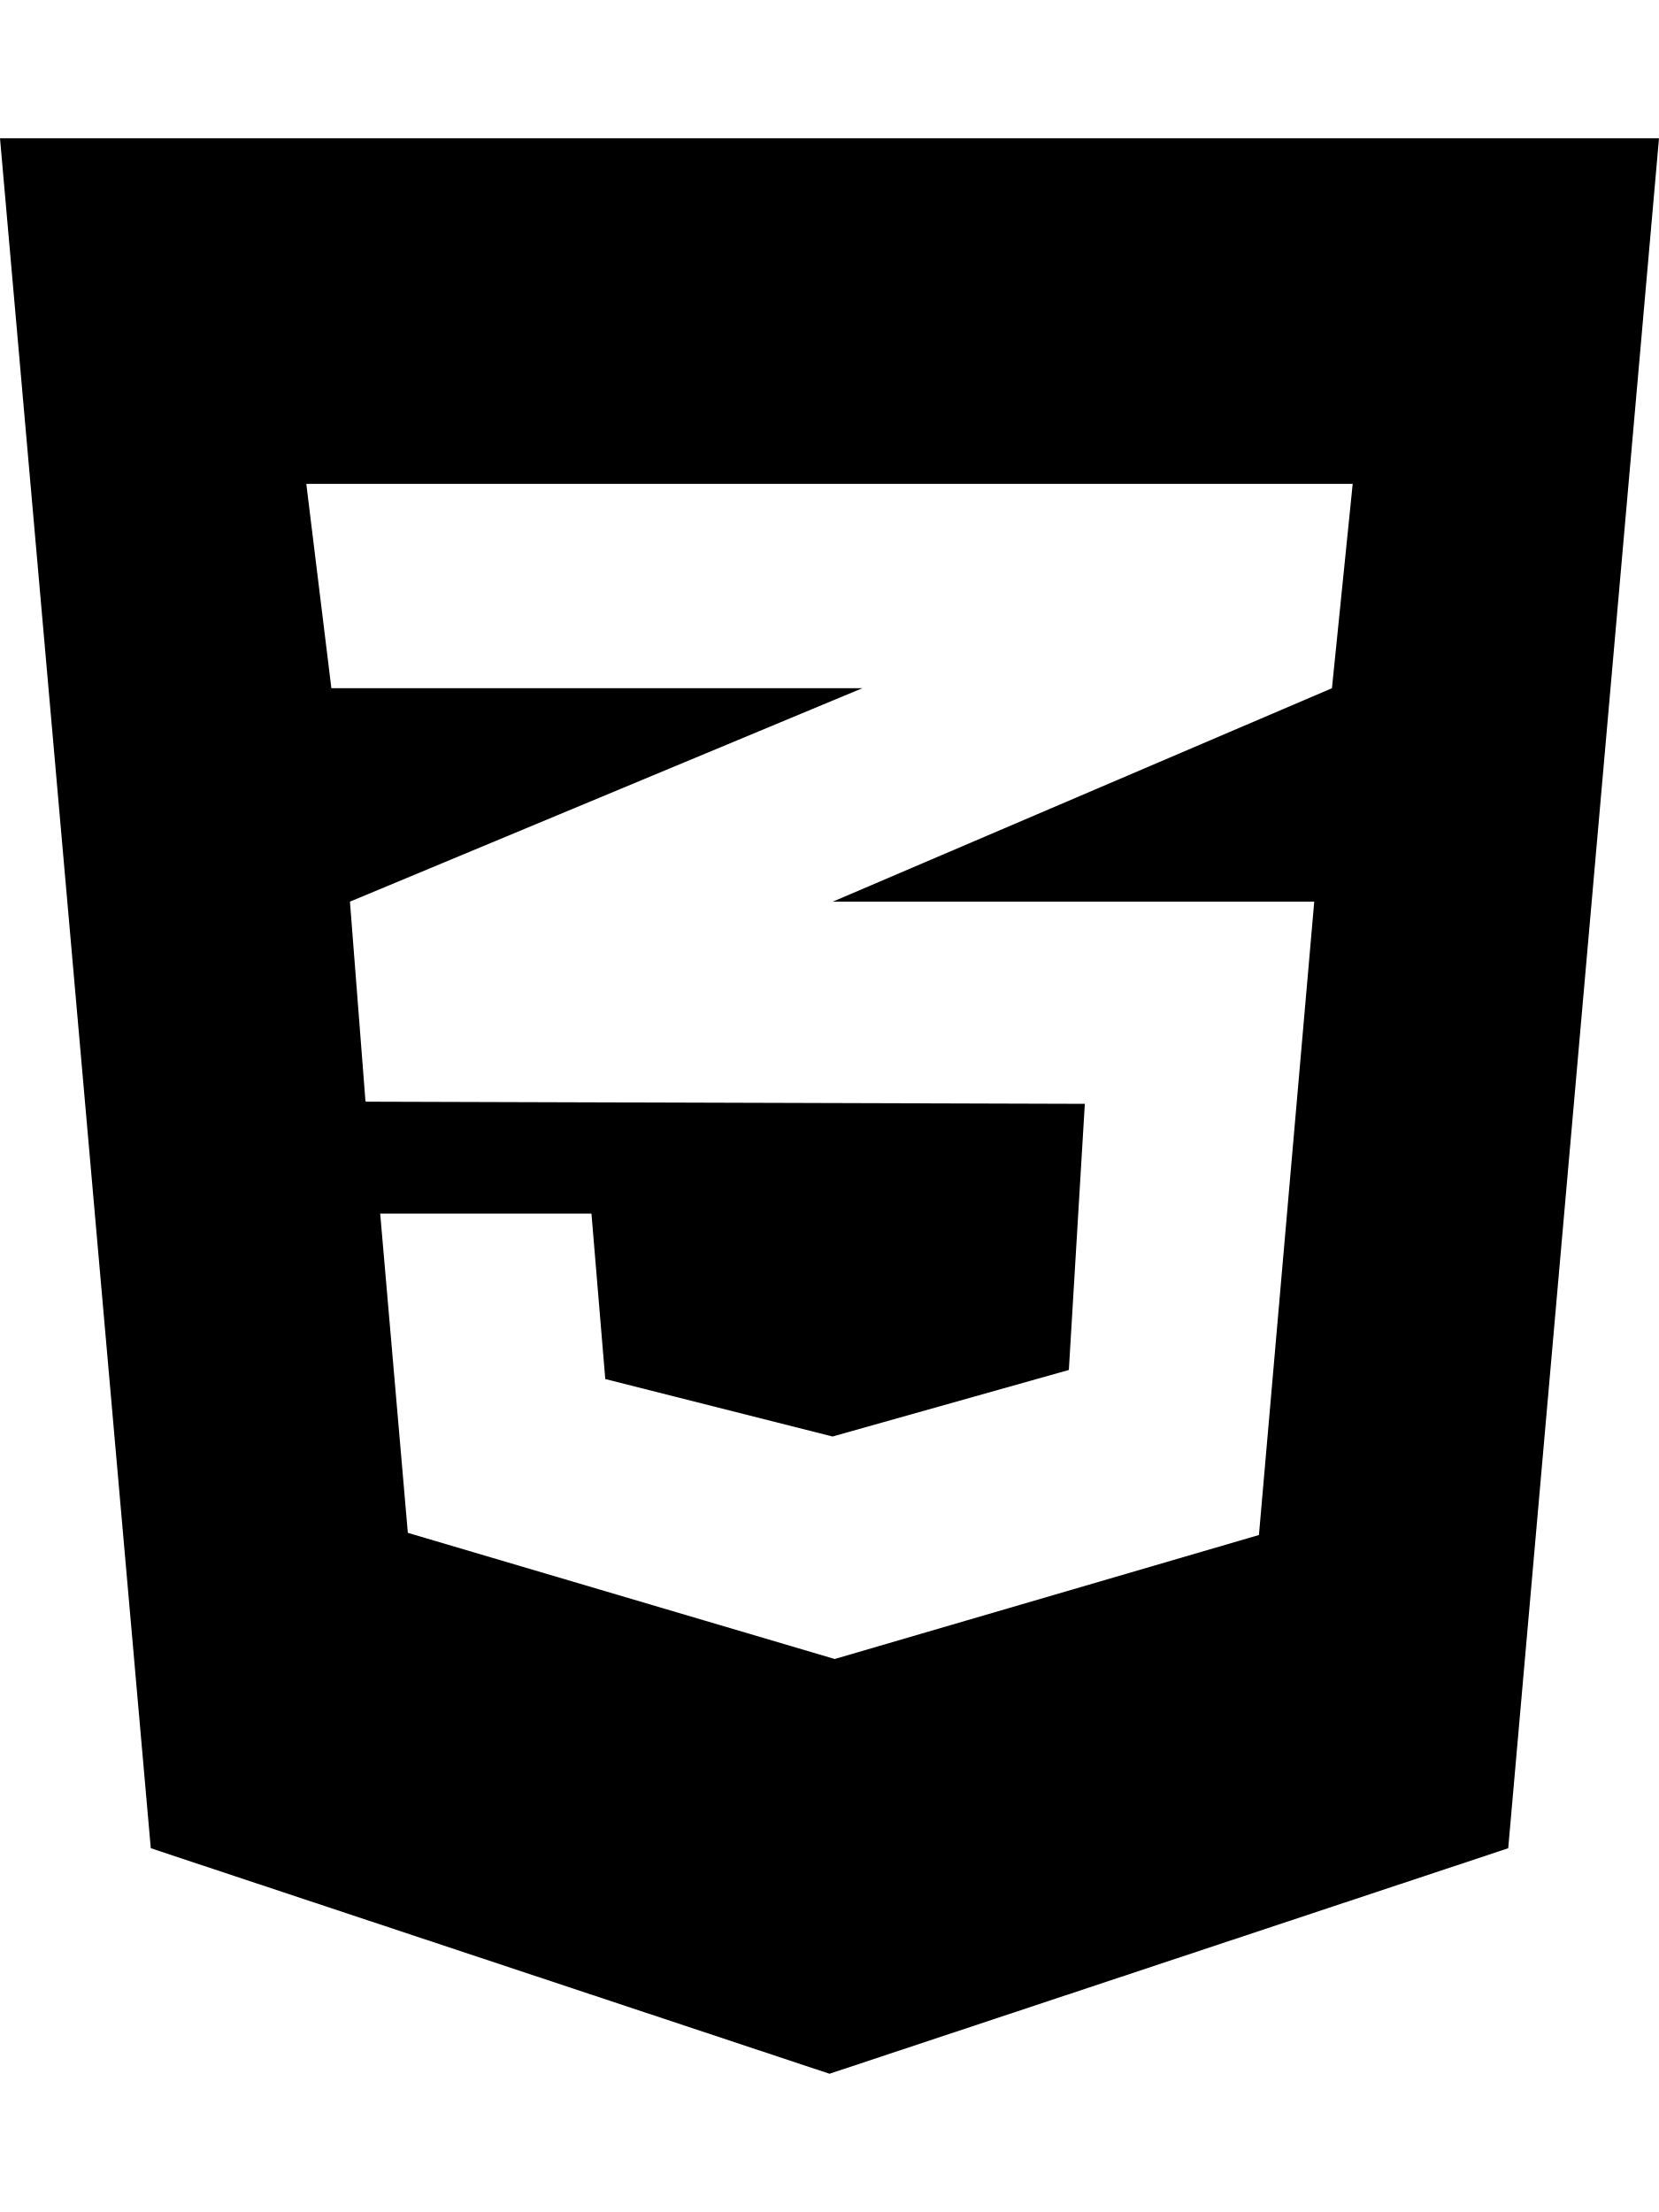
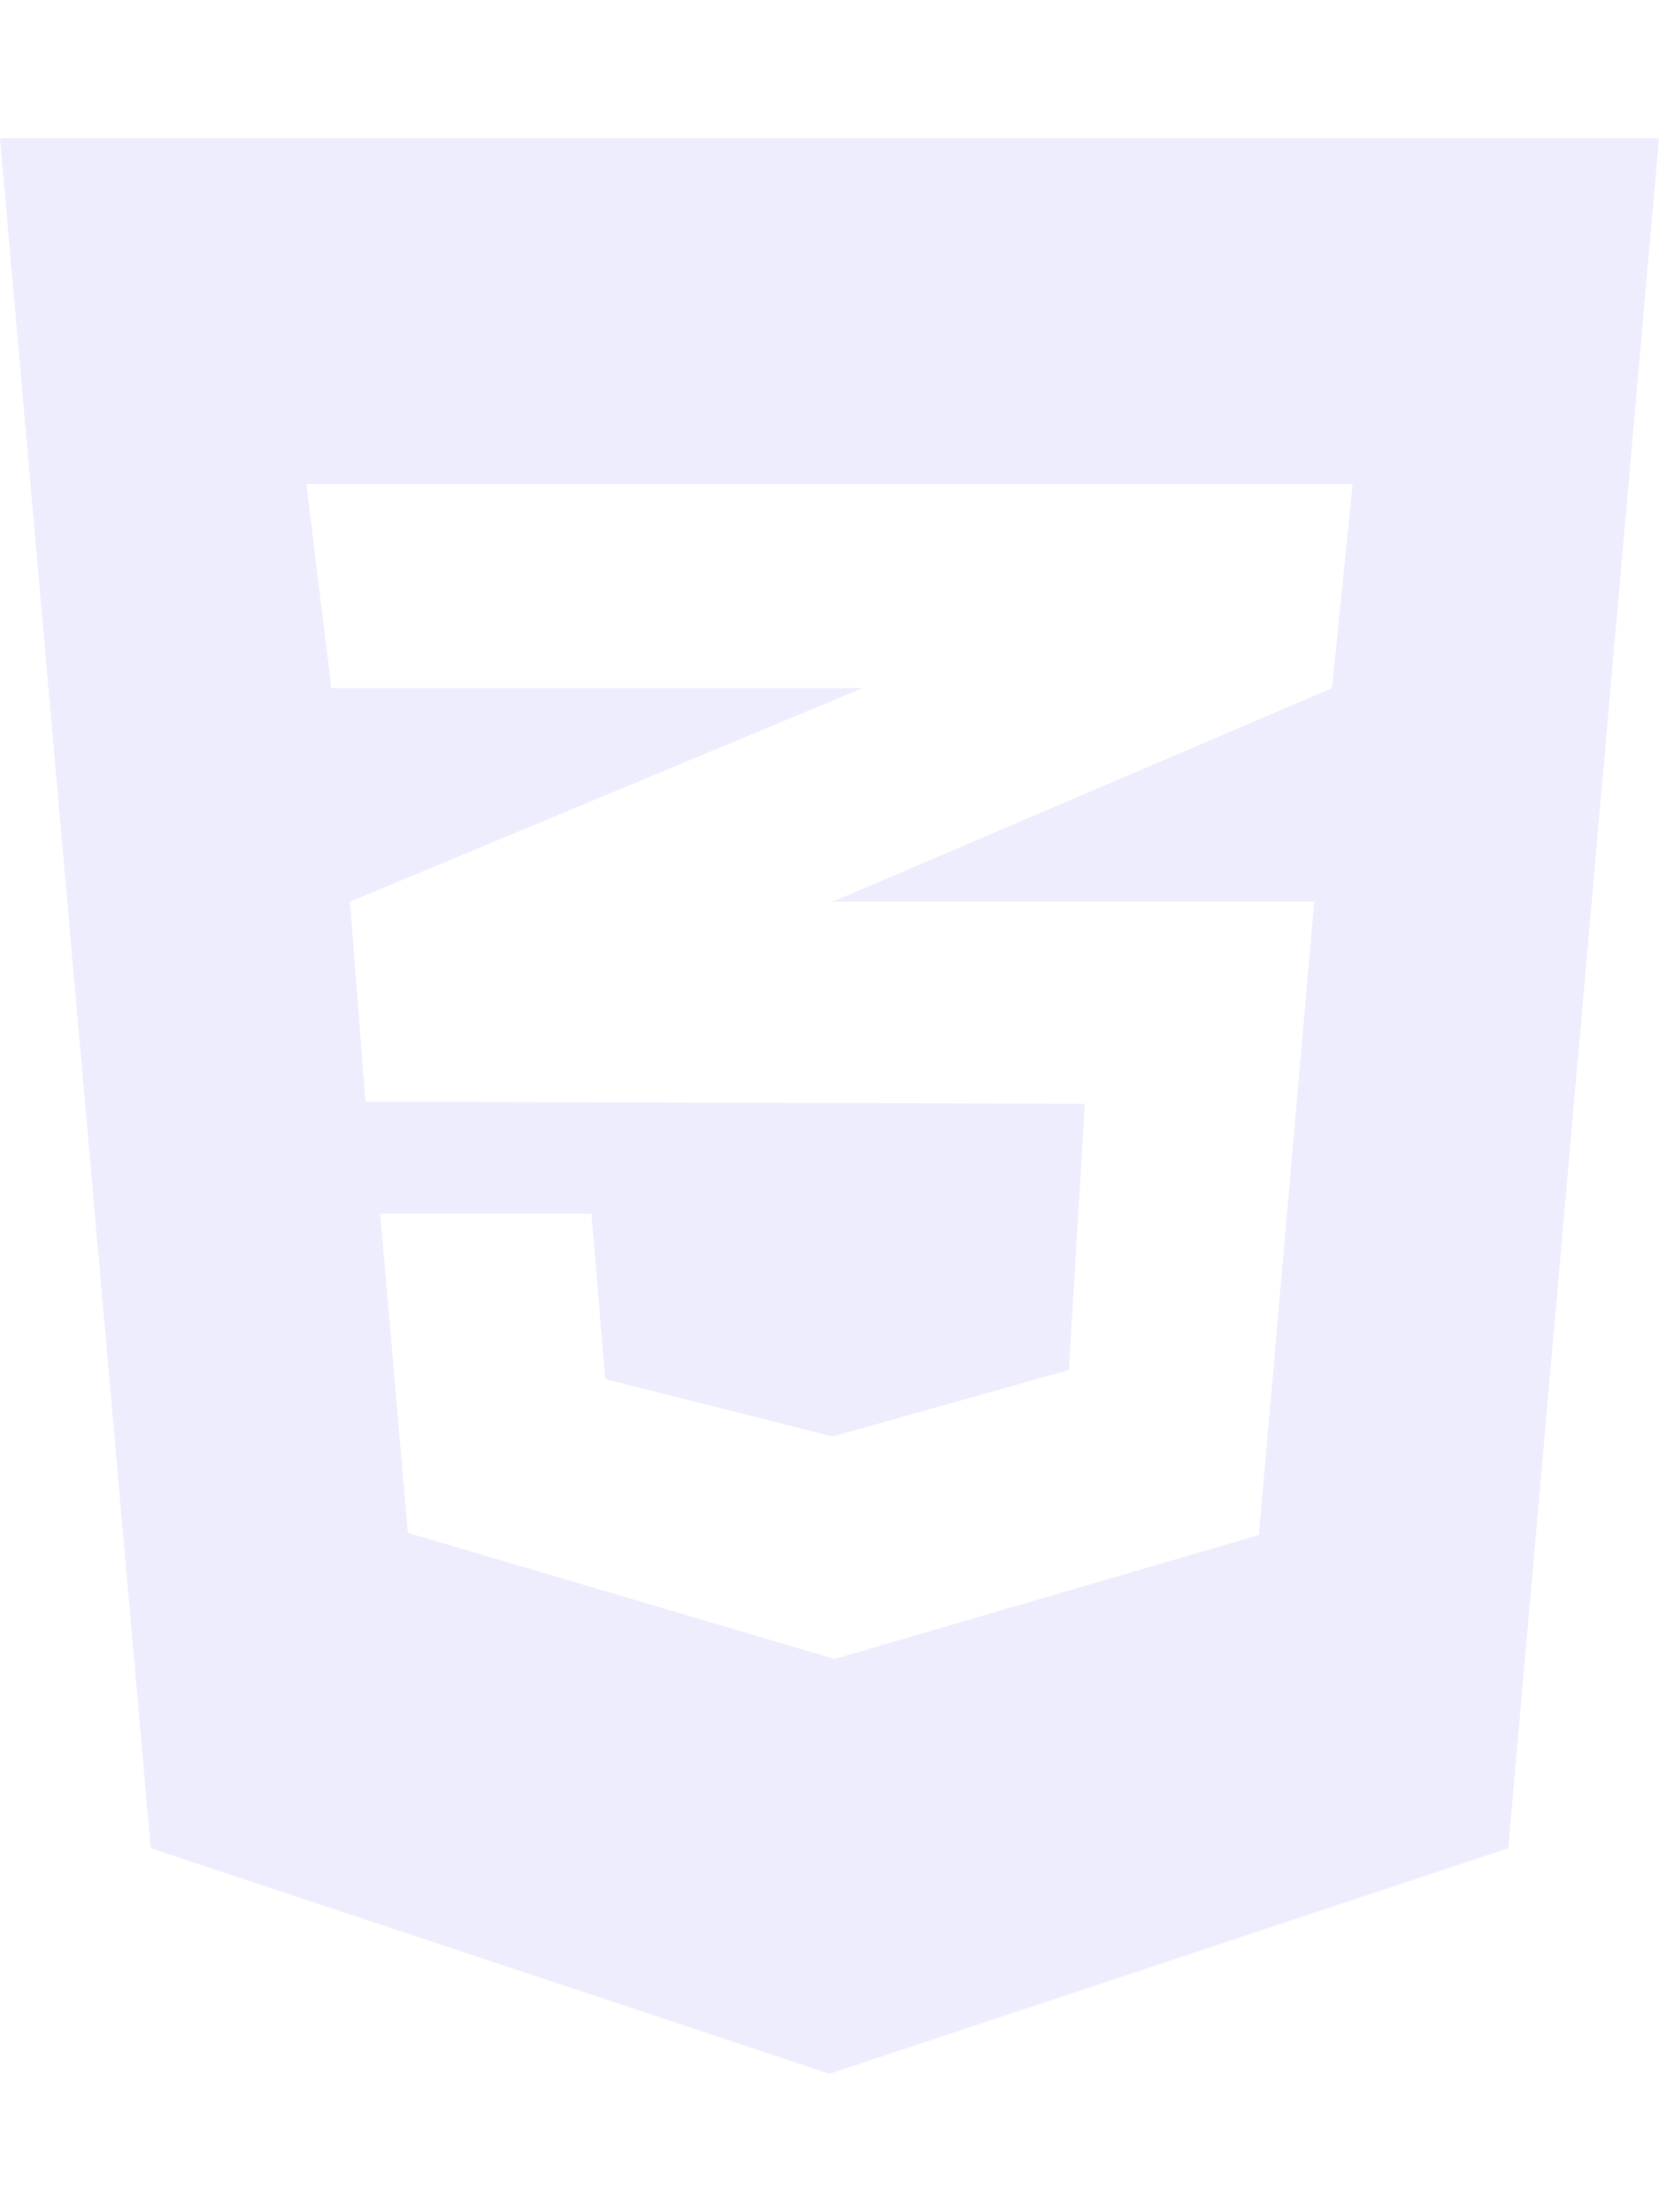
<svg xmlns="http://www.w3.org/2000/svg" viewBox="0 0 384 512">
-   <path d="M0 32l34.9 395.8L192 480l157.1-52.2L384 32H0zm313.1 80l-4.8 47.3L193 208.6l-.3.1h111.5l-12.8 146.6-98.2 28.7-98.8-29.2-6.4-73.9h48.9l3.2 38.3 52.6 13.3 54.7-15.4 3.7-61.6-166.3-.5v-.1l-.2.1-3.6-46.3L193.1 162l6.5-2.7H76.7L70.9 112h242.2z" />
+   <path fill="#ededfd" d="M0 32l34.9 395.8L192 480l157.1-52.2L384 32H0zm313.1 80l-4.8 47.3L193 208.6l-.3.1h111.5l-12.8 146.6-98.2 28.7-98.8-29.2-6.4-73.9h48.9l3.2 38.3 52.6 13.3 54.7-15.4 3.7-61.6-166.3-.5v-.1l-.2.1-3.6-46.3L193.1 162l6.5-2.7H76.7L70.9 112h242.2z" />
</svg>
